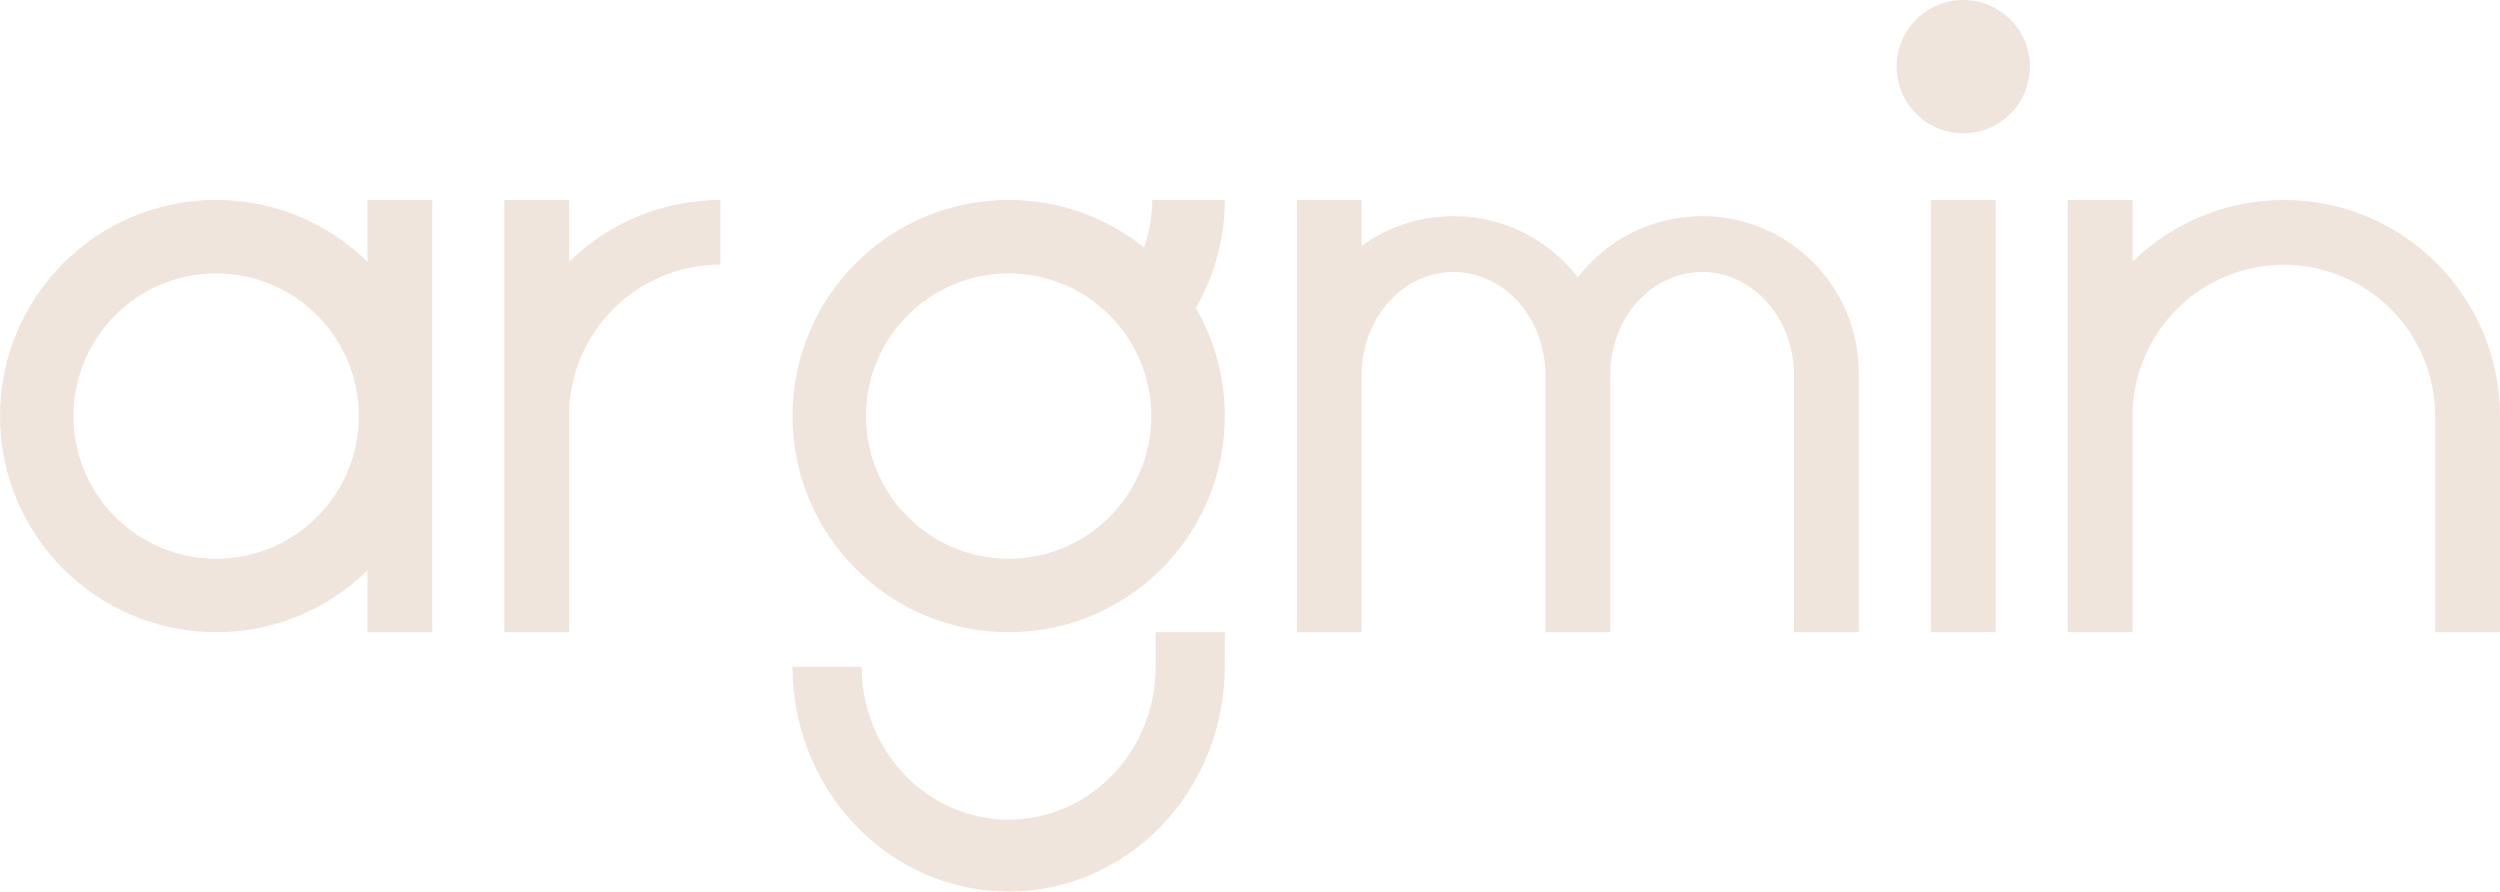
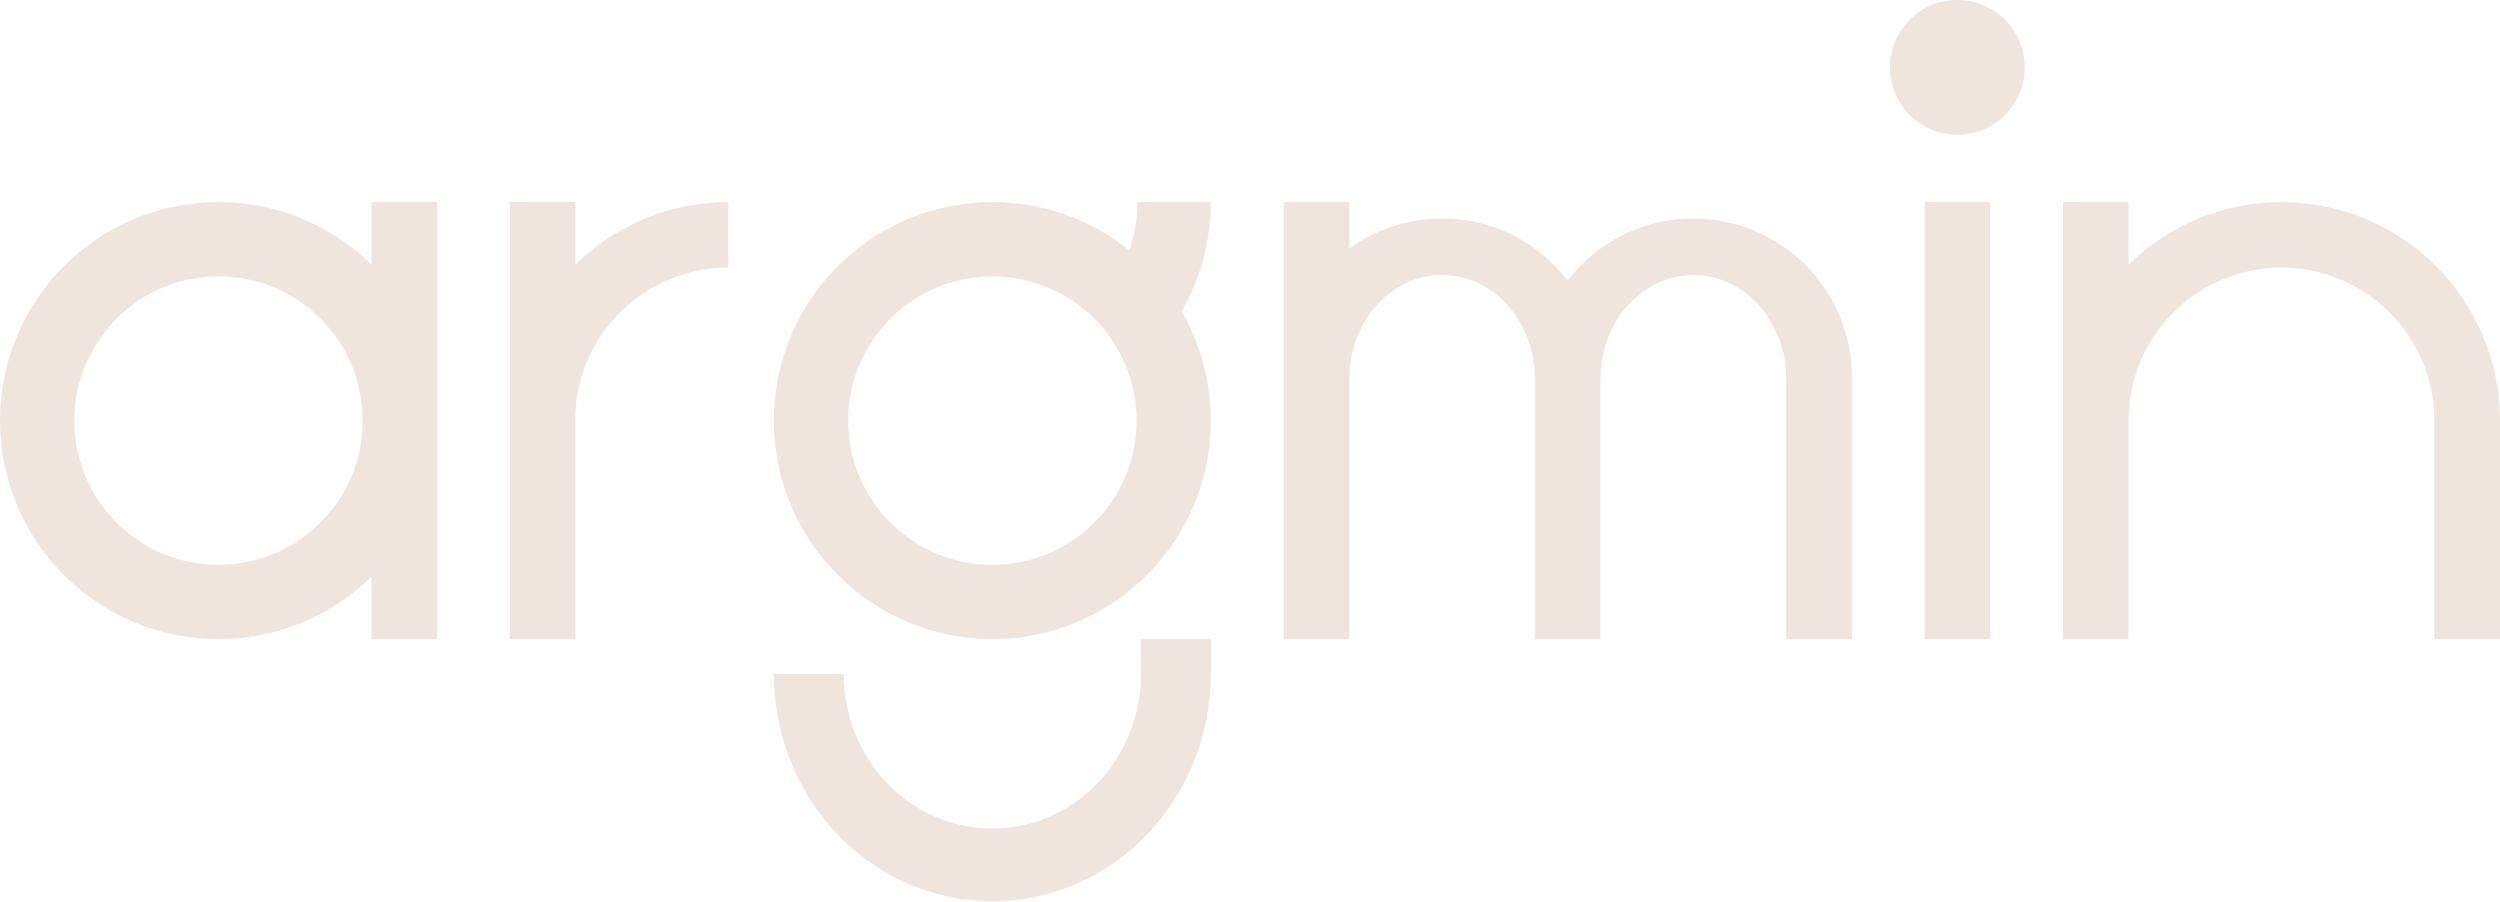
- <svg xmlns="http://www.w3.org/2000/svg" width="1388" height="495" viewBox="0 0 1388 495" fill="none">
-   <path d="M680 370.2C680 403.299 667.357 435.043 644.853 458.447C622.348 481.852 591.826 495 560 495C528.174 495 497.652 481.852 475.147 458.447C452.643 435.043 440 403.299 440 370.2H478.4C478.4 392.707 486.997 414.293 502.3 430.208C517.603 446.123 538.358 455.064 560 455.064C581.642 455.064 602.397 446.123 617.7 430.208C633.003 414.293 641.6 392.707 641.6 370.2V351H680V370.2Z" fill="#EFE5DC" />
-   <path fill-rule="evenodd" clip-rule="evenodd" d="M240 351H204V316.695C182.355 337.915 152.706 351 120 351C53.726 351 0 297.274 0 231C0 164.726 53.726 111 120 111C152.706 111 182.355 124.084 204 145.304V111H240V351ZM120 151.8C76.259 151.8 40.8 187.259 40.8 231C40.8 274.741 76.259 310.2 120 310.2C163.741 310.2 199.2 274.741 199.2 231C199.2 187.259 163.741 151.8 120 151.8Z" fill="#EFE5DC" />
-   <path d="M316 145.305C326.963 134.559 339.888 126.012 354.078 120.135C368.637 114.104 384.241 111 400 111V146.888C388.954 146.888 378.016 149.063 367.812 153.29C357.607 157.517 348.334 163.713 340.523 171.523C332.713 179.334 326.517 188.607 322.29 198.812C318.616 207.681 316.493 217.105 316 226.672V351H280V111H316V145.305Z" fill="#EFE5DC" />
-   <path fill-rule="evenodd" clip-rule="evenodd" d="M680 111.96H679.995C679.829 132.69 674.295 153.024 663.933 170.98C674.15 188.636 680 209.134 680 231C680 297.274 626.274 351 560 351C493.726 351 440 297.274 440 231C440 164.726 493.726 111 560 111C588.453 111 614.593 120.903 635.162 137.45C638.084 129.148 639.622 120.387 639.68 111.518V111H680V111.96ZM560 151.8C516.259 151.8 480.8 187.259 480.8 231C480.8 274.741 516.259 310.2 560 310.2C603.741 310.2 639.2 274.741 639.2 231C639.2 187.259 603.741 151.8 560 151.8Z" fill="#EFE5DC" />
-   <path d="M756 136.509C770.33 126.123 787.95 120 807 120C835.104 120 860.095 133.326 876 154.003C891.905 133.326 916.896 120 945 120C993.049 120 1032 158.951 1032 207V351H996V208.143C996 192.987 990.627 178.453 981.062 167.736C971.498 157.02 958.526 151 945 151C931.474 151 918.502 157.02 908.938 167.736C899.373 178.453 894 192.987 894 208.143V351H858V208.143C858 192.987 852.627 178.453 843.062 167.736C833.498 157.02 820.526 151 807 151C793.474 151 780.502 157.02 770.938 167.736C761.373 178.453 756 192.987 756 208.143V351H720V111H756V136.509Z" fill="#EFE5DC" />
-   <path d="M1108 351H1072V111H1108V351Z" fill="#EFE5DC" />
-   <path d="M1184 145.305C1206.42 123.328 1236.57 111 1268 111C1299.83 111 1330.35 123.643 1352.85 146.147C1375.12 168.416 1387.73 198.535 1387.99 230H1388V351H1352V231C1352 208.722 1343.15 187.357 1327.4 171.604C1311.64 155.85 1290.28 147 1268 147C1245.72 147 1224.36 155.85 1208.6 171.604C1192.85 187.357 1184 208.722 1184 231V351H1148V111H1184V145.305Z" fill="#EFE5DC" />
-   <path d="M1090 0C1110.43 0 1127 16.566 1127 37C1127 57.434 1110.43 74 1090 74C1069.57 74 1053 57.434 1053 37C1053 16.566 1069.57 0 1090 0Z" fill="#EFE5DC" />
+ <svg xmlns="http://www.w3.org/2000/svg" width="1373" height="495" viewBox="0 0 1373 495" fill="none">
+   <path d="M665 370.2C665 403.299 652.357 435.043 629.853 458.447C607.348 481.852 576.826 495 545 495C513.174 495 482.652 481.852 460.147 458.447C437.643 435.043 425 403.299 425 370.2H463.4C463.4 392.707 471.997 414.293 487.3 430.208C502.603 446.123 523.358 455.064 545 455.064C566.642 455.064 587.397 446.123 602.7 430.208C618.003 414.293 626.6 392.707 626.6 370.2V351H665V370.2Z" fill="#EFE5DC" />
+   <path d="M240 351H204V316.695C182.355 337.915 152.706 351 120 351C53.726 351 0 297.274 0 231C0 164.726 53.726 111 120 111C152.706 111 182.355 124.084 204 145.304V111H240V351ZM120 151.8C76.259 151.8 40.8 187.259 40.8 231C40.8 274.741 76.259 310.2 120 310.2C163.741 310.2 199.2 274.741 199.2 231C199.2 187.259 163.741 151.8 120 151.8Z" fill-rule="evenodd" clip-rule="evenodd" fill="#EFE5DC" />
+   <path d="M316 145.305C326.963 134.558 339.888 126.012 354.078 120.135C368.637 114.104 384.241 111 400 111V146.888C388.954 146.888 378.017 149.063 367.812 153.29C357.607 157.517 348.334 163.713 340.523 171.523C332.713 179.334 326.517 188.606 322.29 198.811C318.616 207.681 316.493 217.105 316 226.672V351H280V111H316V145.305Z" fill="#EFE5DC" />
+   <path d="M665 111.96H664.995C664.829 132.69 659.295 153.024 648.933 170.98C659.15 188.635 665 209.134 665 231C665 297.274 611.274 351 545 351C478.726 351 425 297.274 425 231C425 164.726 478.726 111 545 111C573.453 111 599.593 120.903 620.162 137.45C623.084 129.148 624.622 120.387 624.68 111.518V111H665V111.96ZM545 151.8C501.259 151.8 465.8 187.259 465.8 231C465.8 274.741 501.259 310.2 545 310.2C588.741 310.2 624.2 274.741 624.2 231C624.2 187.259 588.741 151.8 545 151.8Z" fill-rule="evenodd" clip-rule="evenodd" fill="#EFE5DC" />
+   <path d="M741 136.509C755.33 126.123 772.95 120 792 120C820.104 120 845.095 133.326 861 154.003C876.905 133.326 901.896 120 930 120C978.049 120 1017 158.951 1017 207V351H981V208.143C981 192.987 975.627 178.453 966.062 167.736C956.498 157.02 943.526 151 930 151C916.474 151 903.502 157.02 893.938 167.736C884.373 178.453 879 192.987 879 208.143V351H843V208.143C843 192.987 837.627 178.453 828.062 167.736C818.498 157.02 805.526 151 792 151C778.474 151 765.502 157.02 755.938 167.736C746.373 178.453 741 192.987 741 208.143V351H705V111H741V136.509Z" fill="#EFE5DC" />
+   <path d="M1093 351H1057V111H1093V351Z" fill="#EFE5DC" />
+   <path d="M1169 145.305C1191.42 123.328 1221.57 111 1253 111C1284.83 111 1315.35 123.643 1337.85 146.147C1360.12 168.416 1372.73 198.535 1372.99 230H1373V351H1337V231C1337 208.722 1328.15 187.357 1312.4 171.604C1296.64 155.85 1275.28 147 1253 147C1230.72 147 1209.36 155.85 1193.6 171.604C1177.85 187.357 1169 208.722 1169 231V291V351H1133V111H1169V145.305Z" fill="#EFE5DC" />
+   <path d="M1075 0C1095.43 0 1112 16.566 1112 37C1112 57.434 1095.43 74 1075 74C1054.57 74 1038 57.434 1038 37C1038 16.566 1054.57 0 1075 0Z" fill="#EFE5DC" />
</svg>
